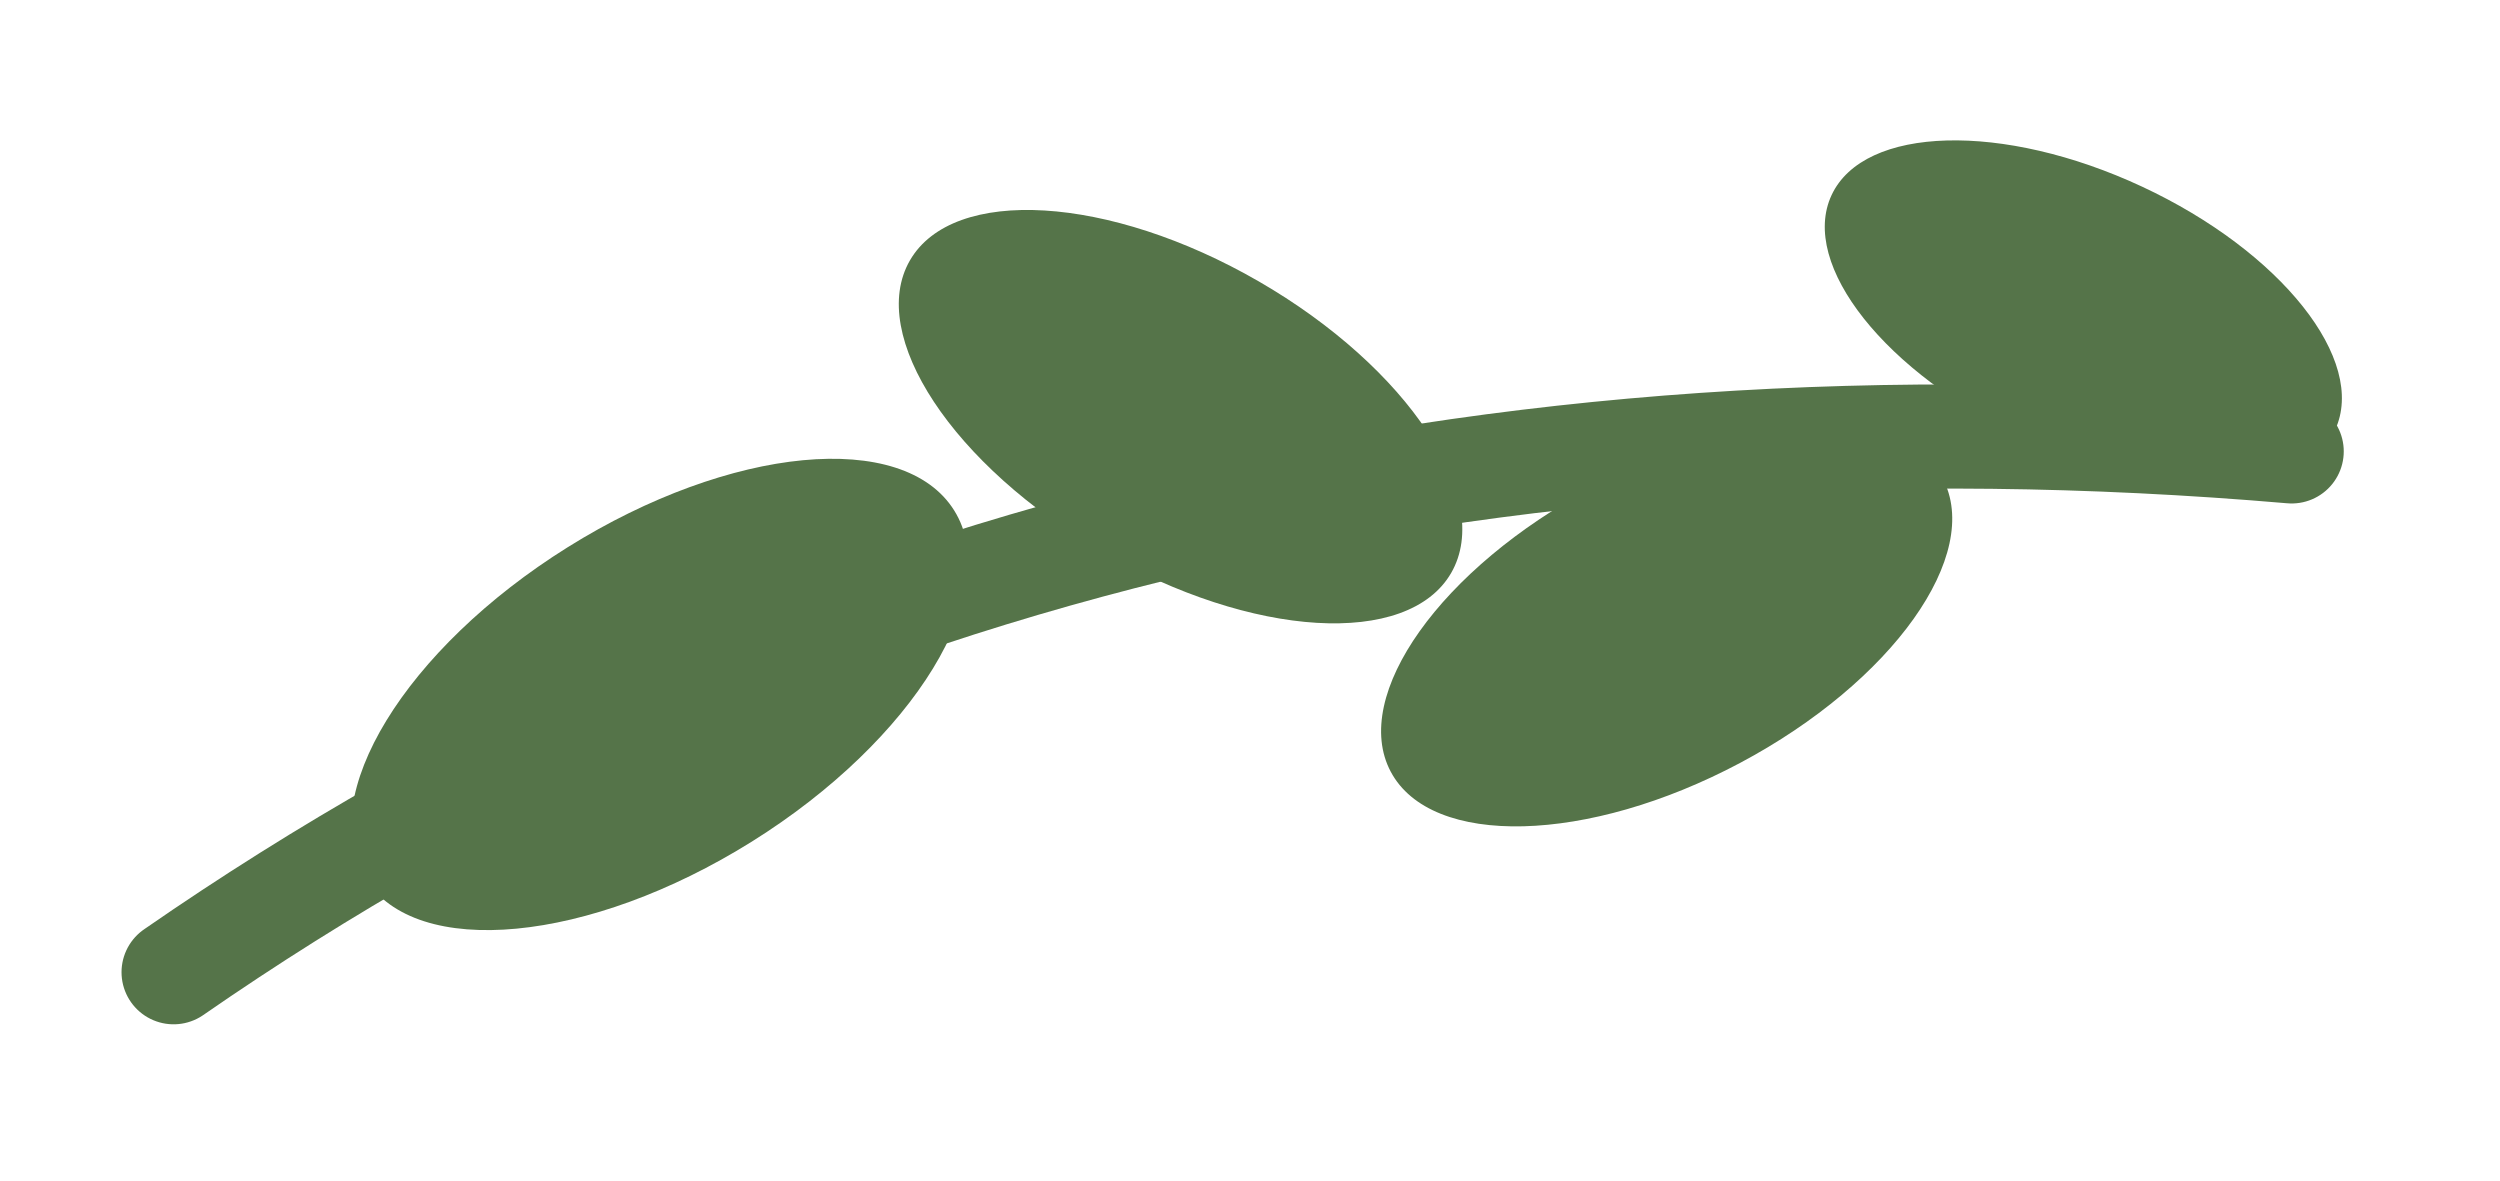
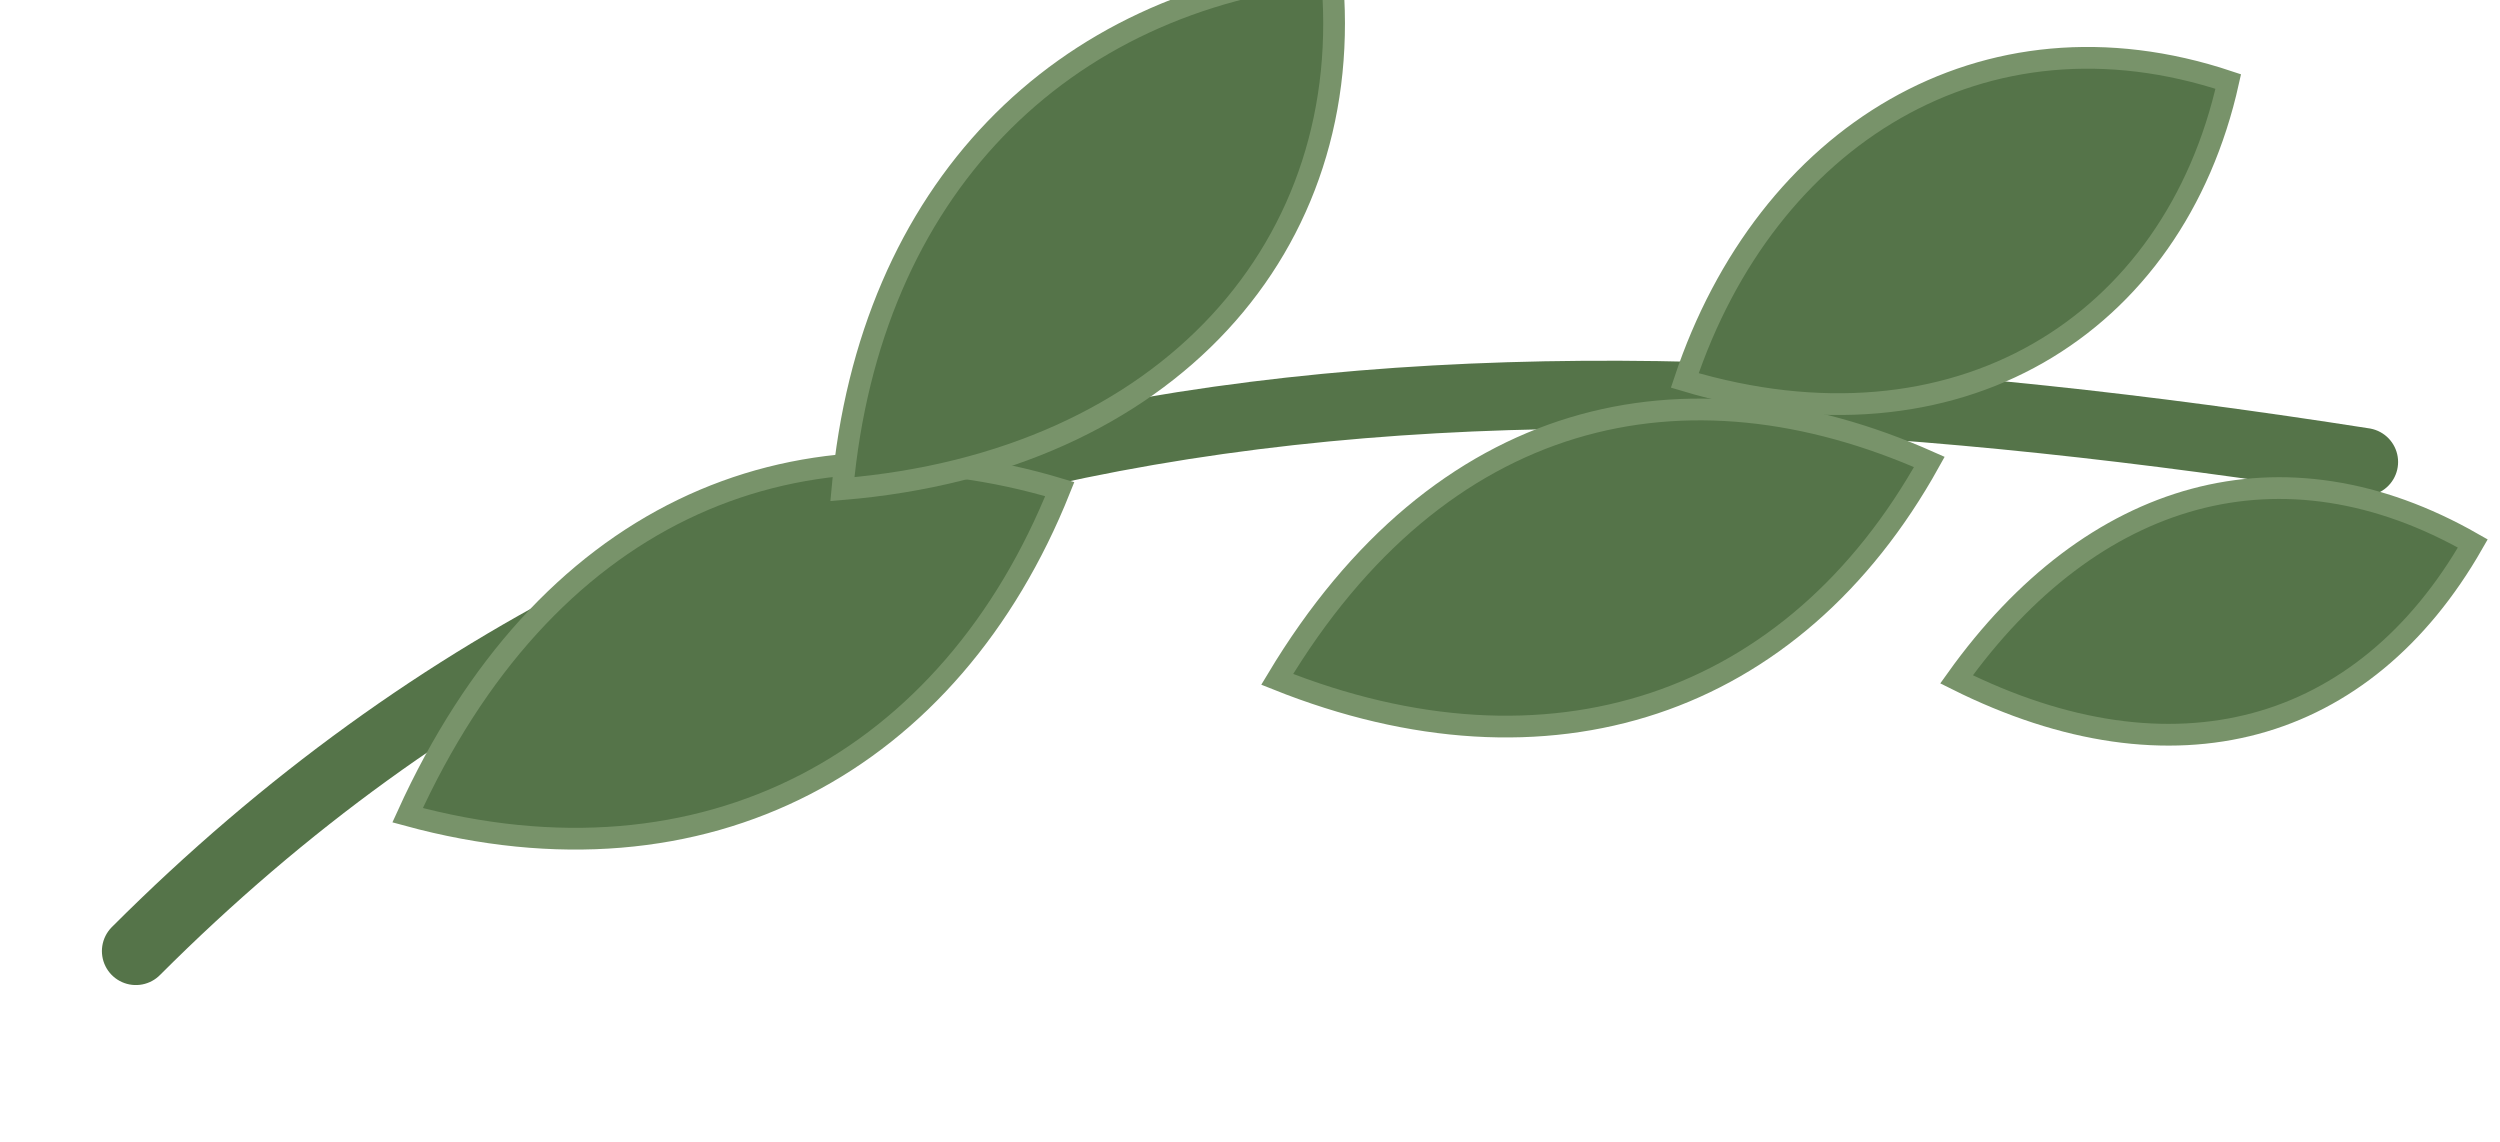
- <svg xmlns="http://www.w3.org/2000/svg" viewBox="0 0 72 34" role="img" aria-label="Kingmaker leaf sprig ornament">
-   <style>.green{fill:#557449}.stem{fill:none;stroke:#557449;stroke-width:3;stroke-linecap:round}</style>
-   <path class="stem" d="M5 28Q31 10 66 13" />
-   <g class="green">
-     <ellipse cx="19" cy="20" rx="10" ry="5" transform="rotate(-32 19 20)" />
-     <ellipse cx="34" cy="12" rx="9" ry="4.5" transform="rotate(30 34 12)" />
-     <ellipse cx="48" cy="18" rx="9" ry="4.5" transform="rotate(-28 48 18)" />
-     <ellipse cx="60" cy="9" rx="8" ry="4" transform="rotate(25 60 9)" />
+ <svg xmlns="http://www.w3.org/2000/svg" viewBox="0 0 92 42" role="img" aria-label="Kingmaker engraved leaf sprig ornament">
+   <style>.l{fill:#557449;stroke:#78936a;stroke-width:.8}.v{fill:none;stroke:#557449;stroke-width:2.5;stroke-linecap:round}</style>
+   <path class="v" d="M5 35C27 13 55 12 87 17" />
+   <g class="l">
+     <path d="M15 30c5-11 14-15 24-12-4 10-13 15-24 12Z" />
+     <path d="M31 18c1-11 8-18 18-19 1 10-6 18-18 19Z" />
+     <path d="M47 25c6-10 15-12 24-8-5 9-14 12-24 8Z" />
+     <path d="M62 14c3-9 11-14 20-11-2 9-10 14-20 11Z" />
+     <path d="M72 25c5-7 12-9 19-5-4 7-11 9-19 5Z" />
  </g>
</svg>
